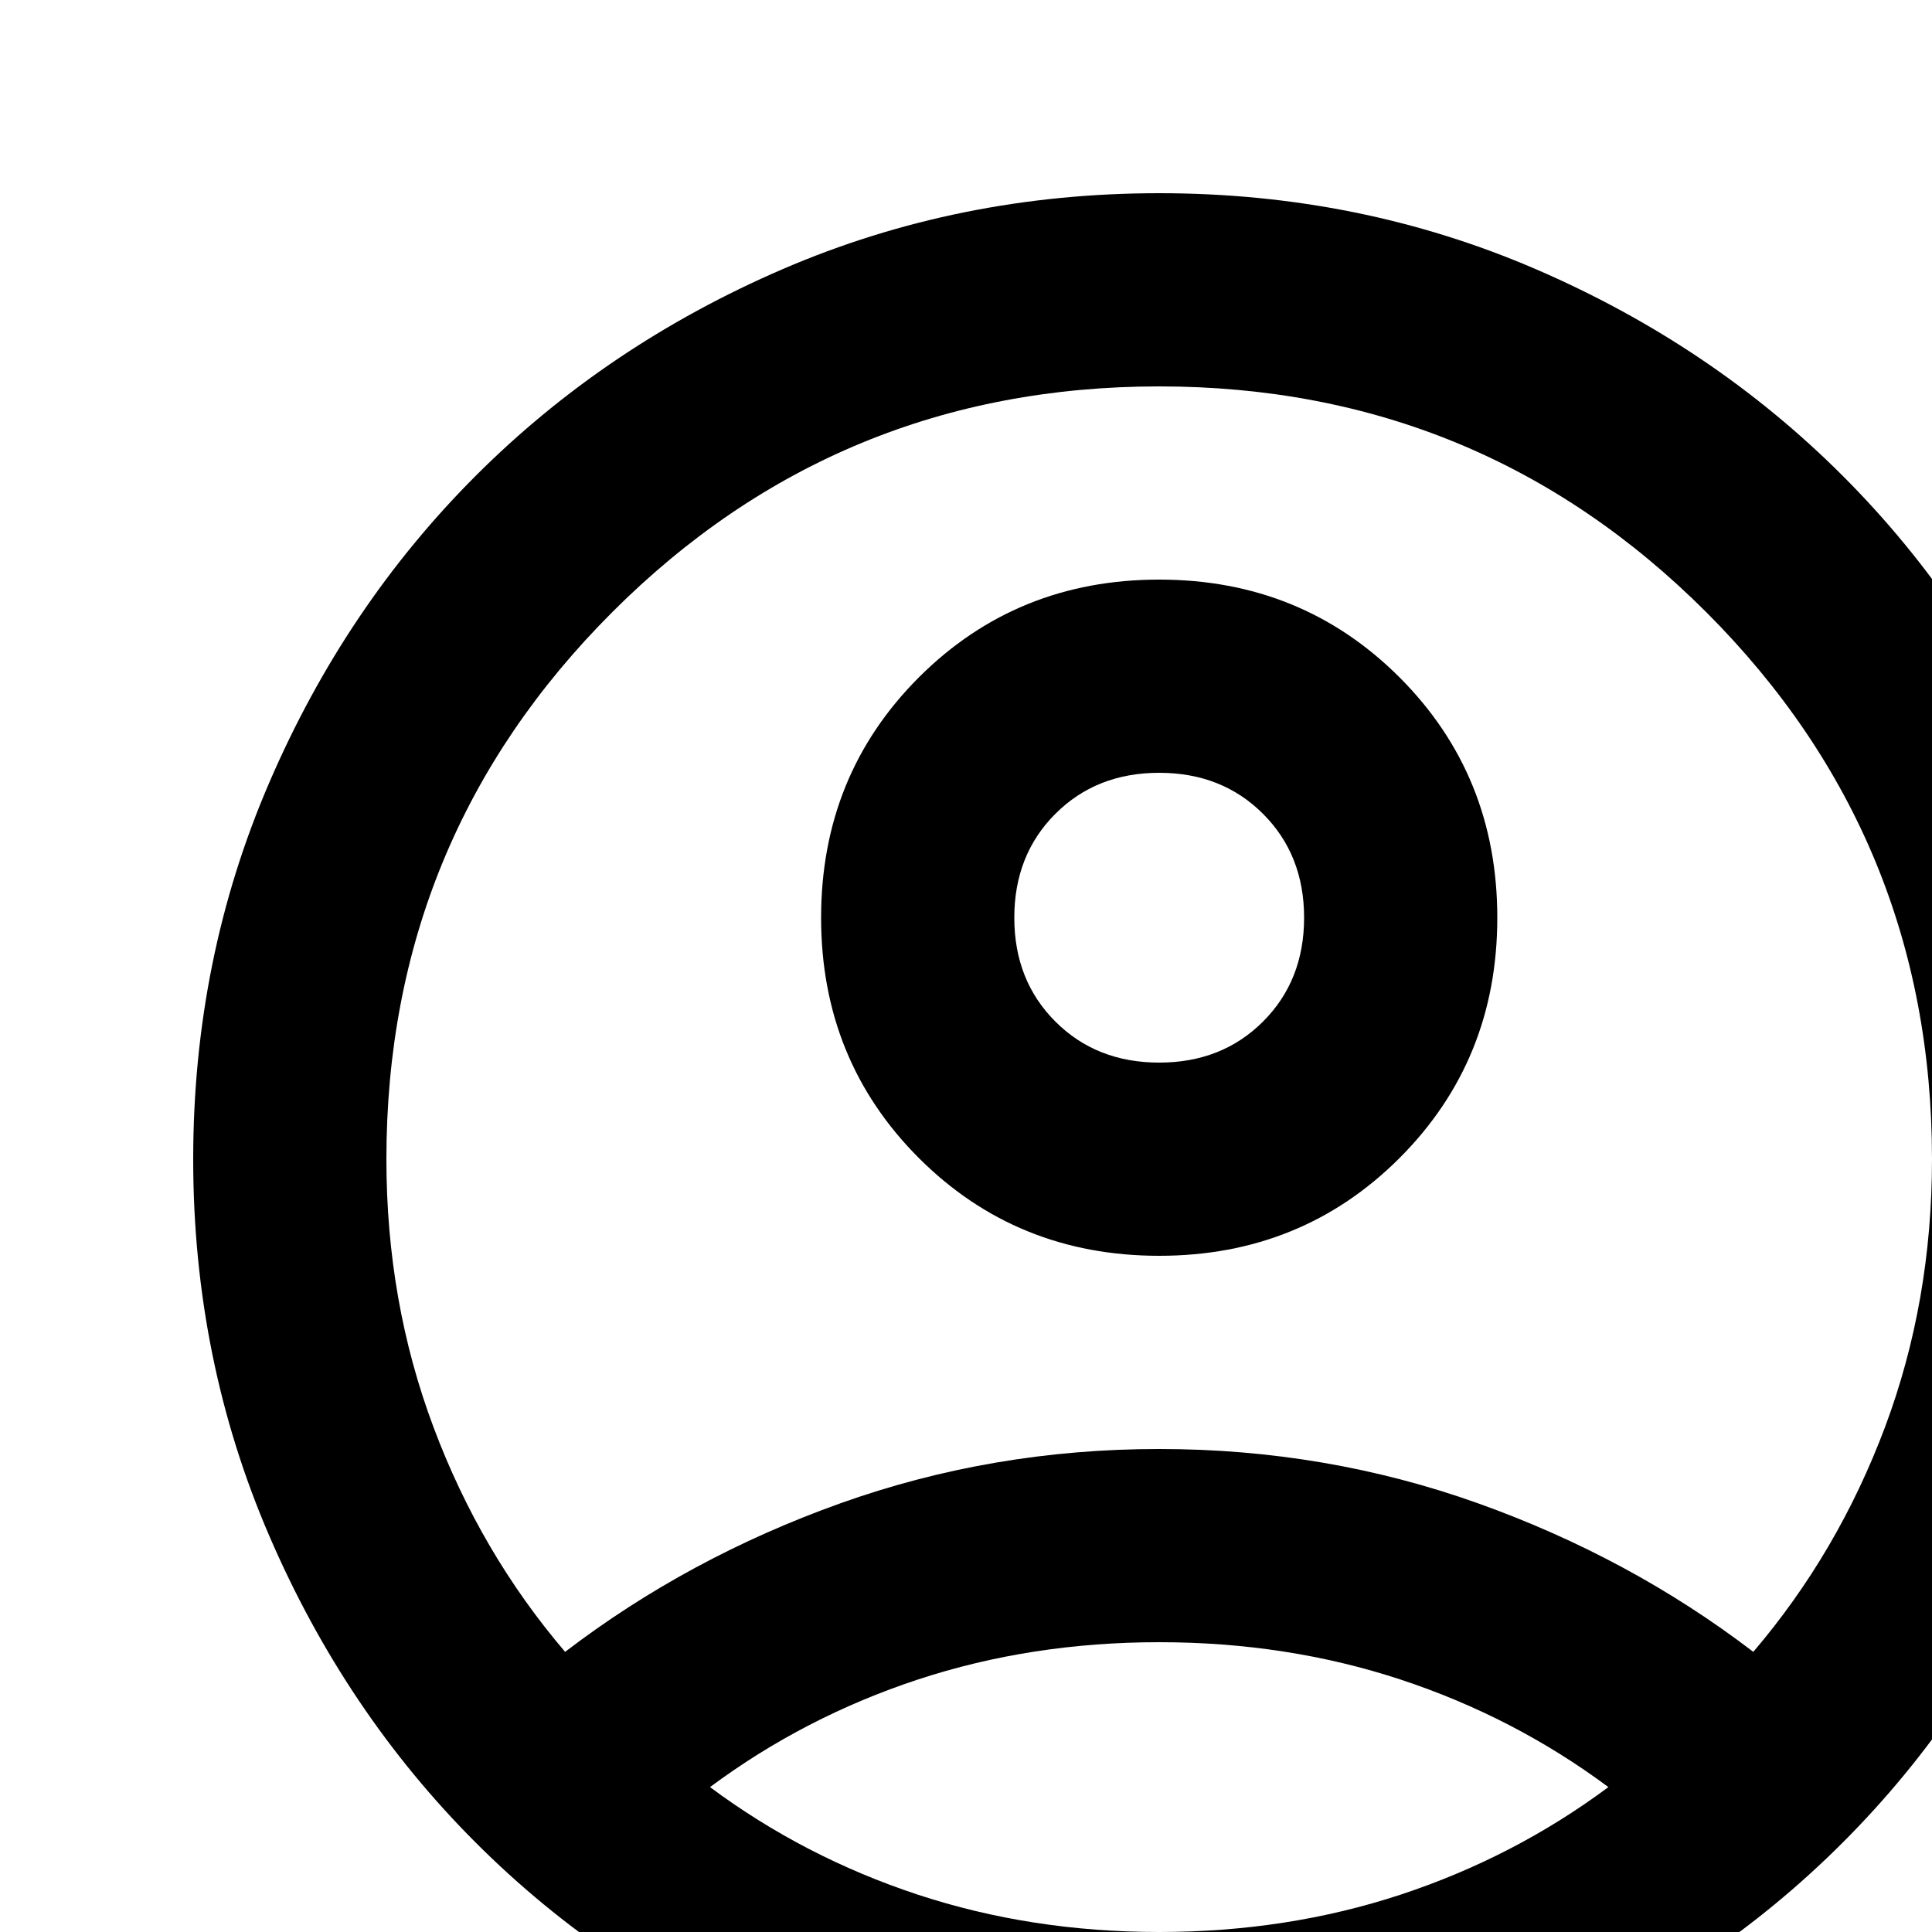
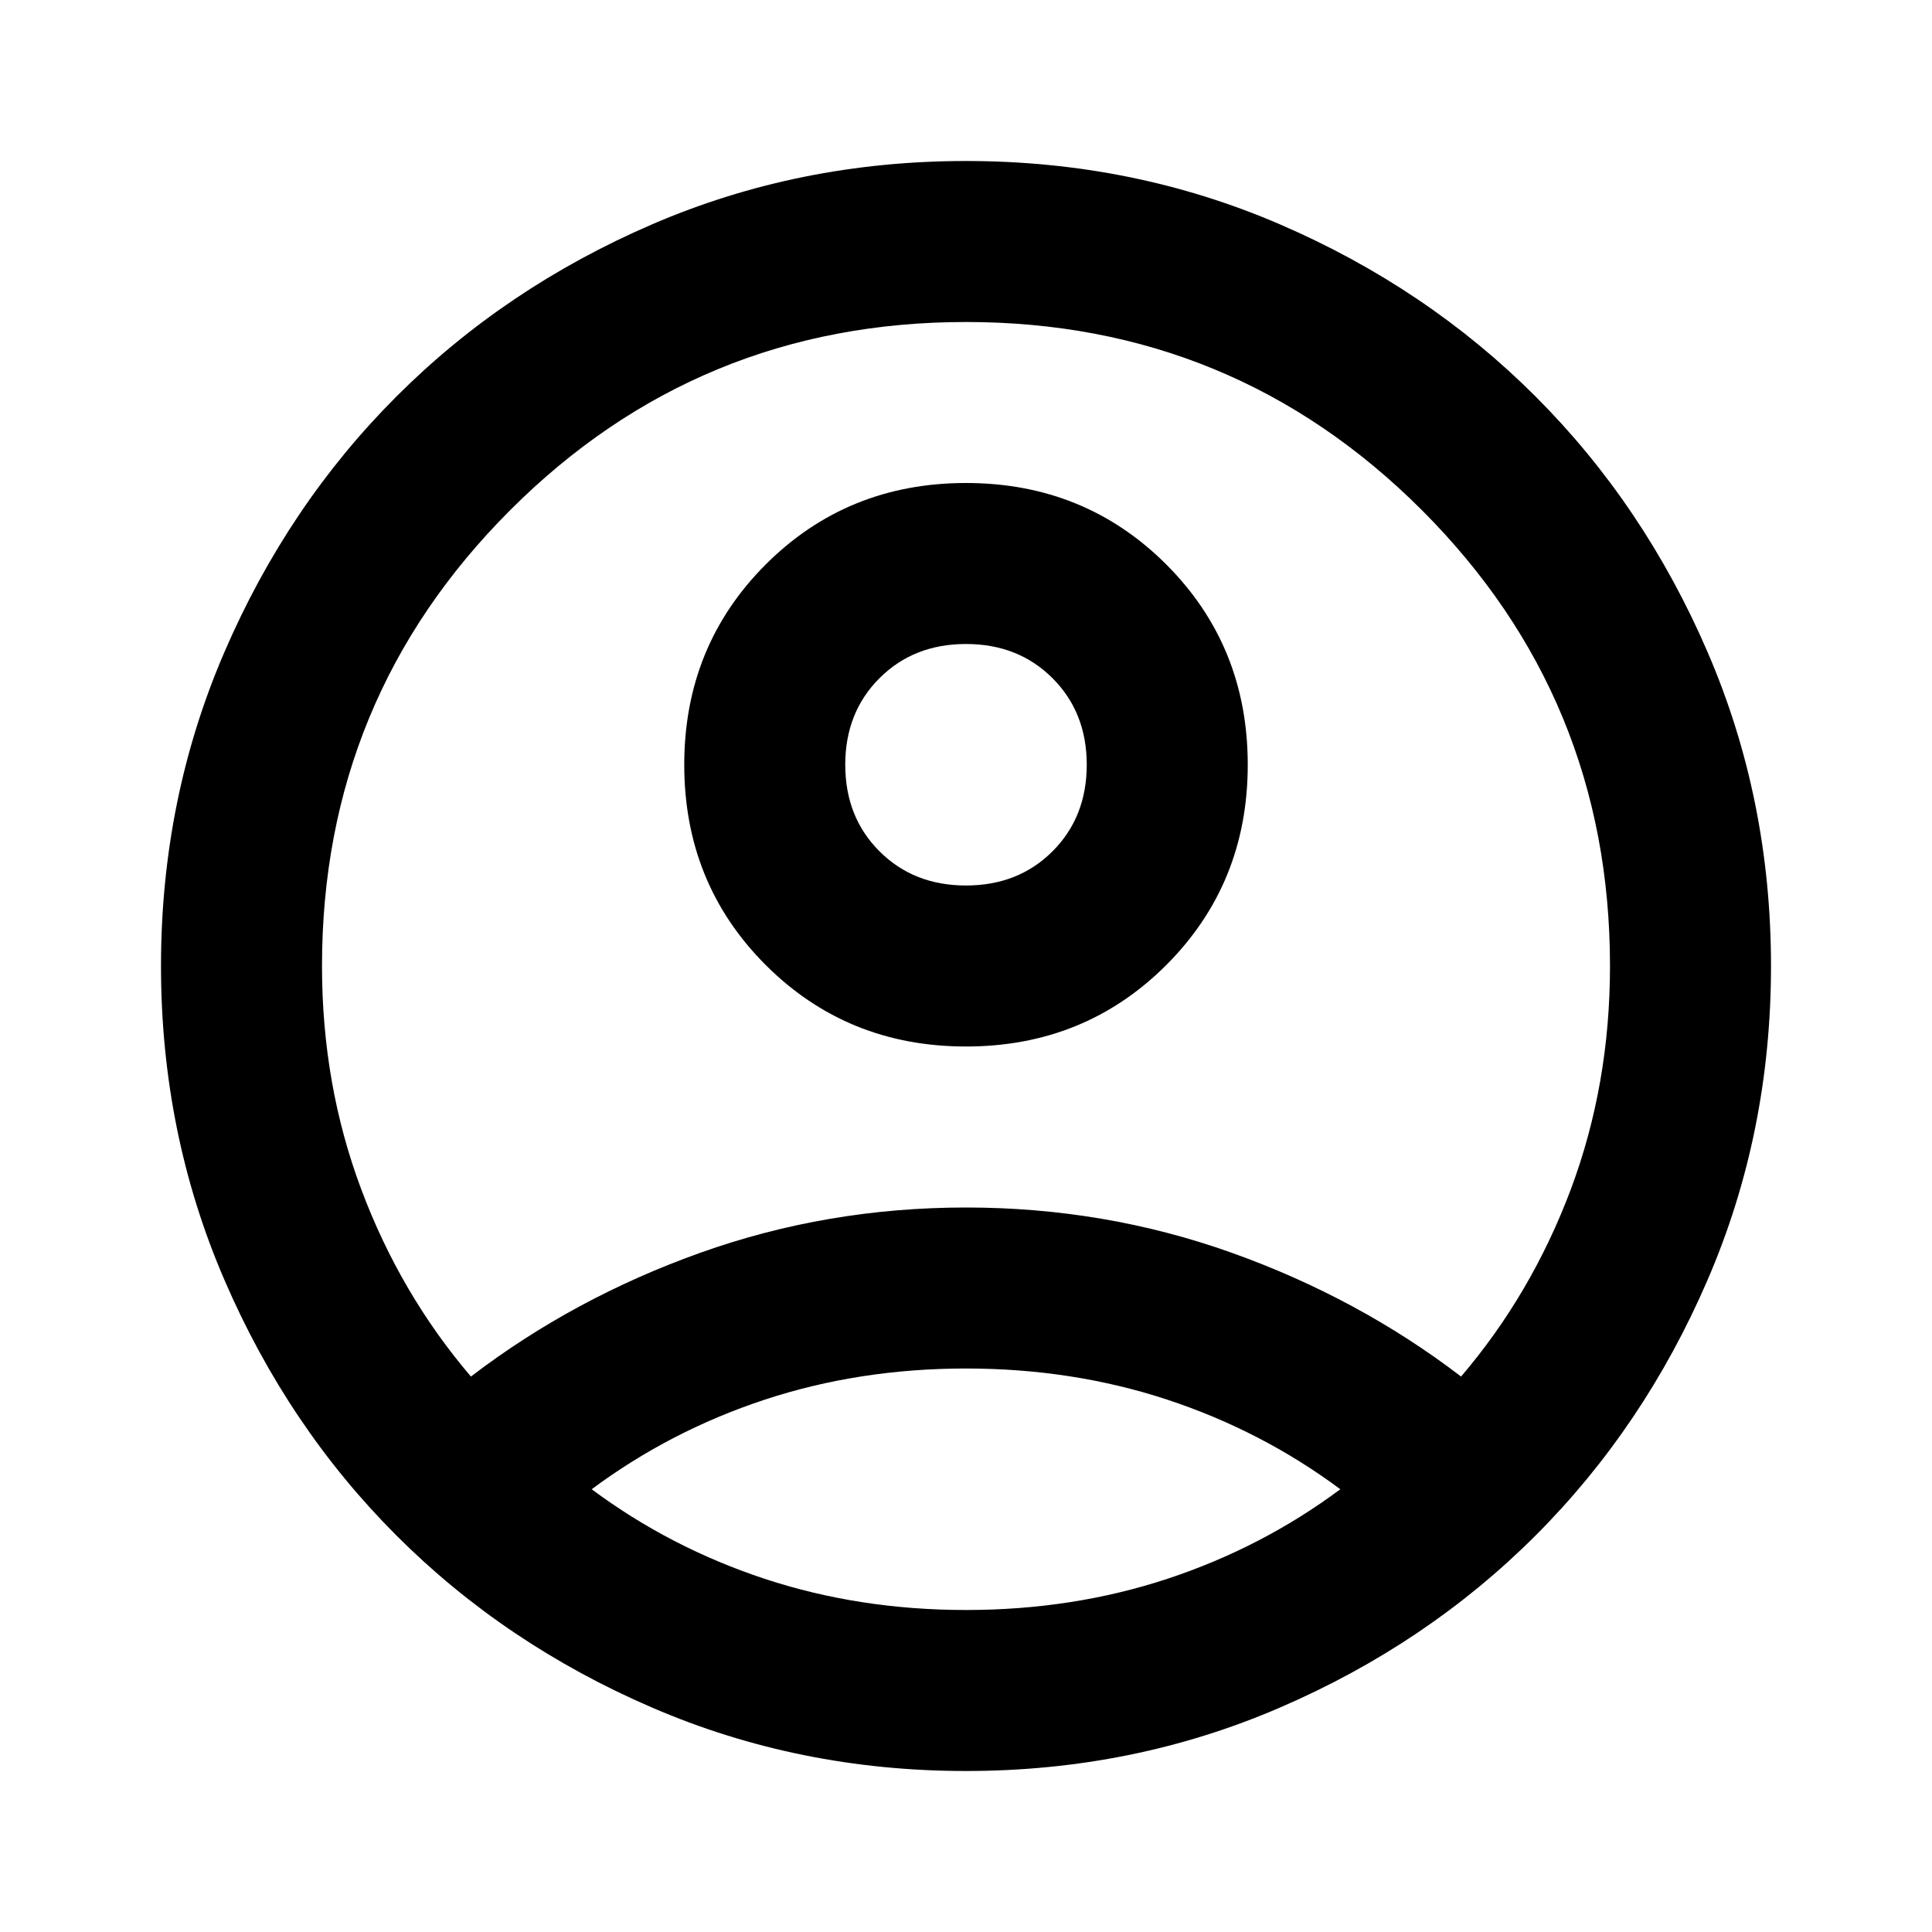
- <svg xmlns="http://www.w3.org/2000/svg" height="20" width="20">
+ <svg xmlns="http://www.w3.org/2000/svg" height="20" width="20" viewBox="0 0 24 24">
  <path d="M5.85 17.1Q7.125 16.125 8.7 15.562Q10.275 15 12 15Q13.725 15 15.3 15.562Q16.875 16.125 18.15 17.1Q19.025 16.075 19.513 14.775Q20 13.475 20 12Q20 8.675 17.663 6.337Q15.325 4 12 4Q8.675 4 6.338 6.337Q4 8.675 4 12Q4 13.475 4.488 14.775Q4.975 16.075 5.85 17.1ZM12 13Q10.525 13 9.512 11.988Q8.5 10.975 8.5 9.5Q8.5 8.025 9.512 7.012Q10.525 6 12 6Q13.475 6 14.488 7.012Q15.5 8.025 15.5 9.5Q15.5 10.975 14.488 11.988Q13.475 13 12 13ZM12 22Q9.925 22 8.1 21.212Q6.275 20.425 4.925 19.075Q3.575 17.725 2.788 15.9Q2 14.075 2 12Q2 9.925 2.788 8.1Q3.575 6.275 4.925 4.925Q6.275 3.575 8.1 2.787Q9.925 2 12 2Q14.075 2 15.9 2.787Q17.725 3.575 19.075 4.925Q20.425 6.275 21.212 8.1Q22 9.925 22 12Q22 14.075 21.212 15.9Q20.425 17.725 19.075 19.075Q17.725 20.425 15.9 21.212Q14.075 22 12 22ZM12 20Q13.325 20 14.5 19.613Q15.675 19.225 16.65 18.5Q15.675 17.775 14.5 17.387Q13.325 17 12 17Q10.675 17 9.5 17.387Q8.325 17.775 7.35 18.5Q8.325 19.225 9.5 19.613Q10.675 20 12 20ZM12 11Q12.65 11 13.075 10.575Q13.5 10.15 13.5 9.5Q13.5 8.85 13.075 8.425Q12.65 8 12 8Q11.35 8 10.925 8.425Q10.5 8.85 10.5 9.5Q10.5 10.15 10.925 10.575Q11.35 11 12 11ZM12 9.5Q12 9.5 12 9.5Q12 9.5 12 9.5Q12 9.5 12 9.5Q12 9.5 12 9.5Q12 9.5 12 9.5Q12 9.5 12 9.5Q12 9.5 12 9.5Q12 9.5 12 9.5ZM12 18.5Q12 18.5 12 18.5Q12 18.5 12 18.5Q12 18.5 12 18.5Q12 18.5 12 18.5Q12 18.5 12 18.5Q12 18.5 12 18.5Q12 18.5 12 18.5Q12 18.5 12 18.5Z" />
</svg>
